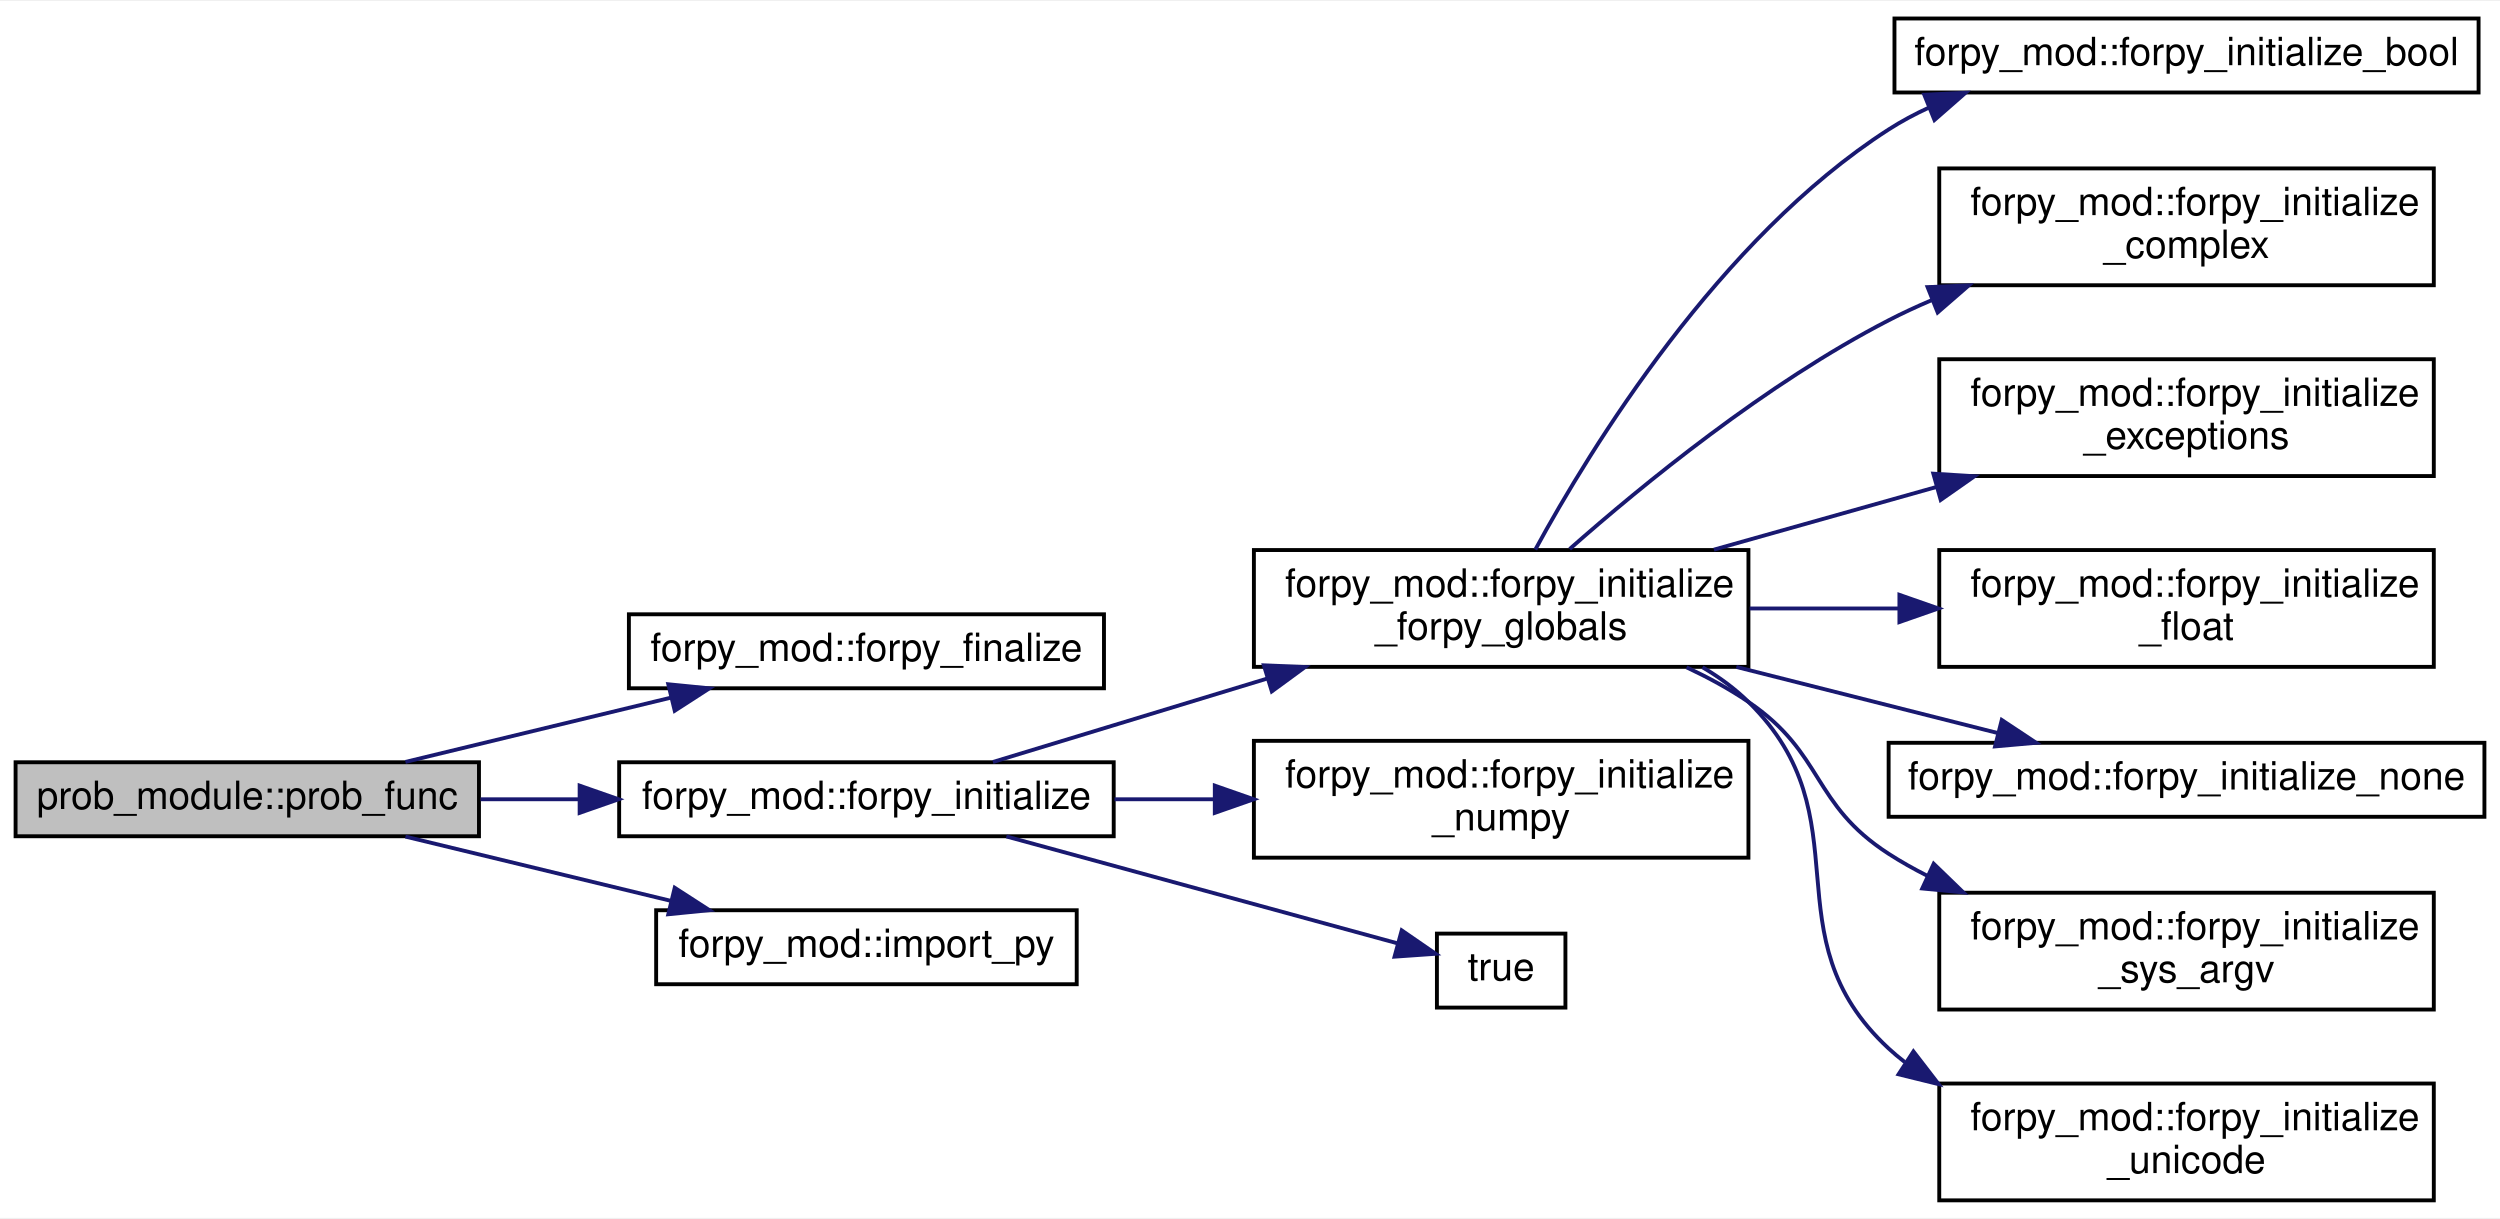
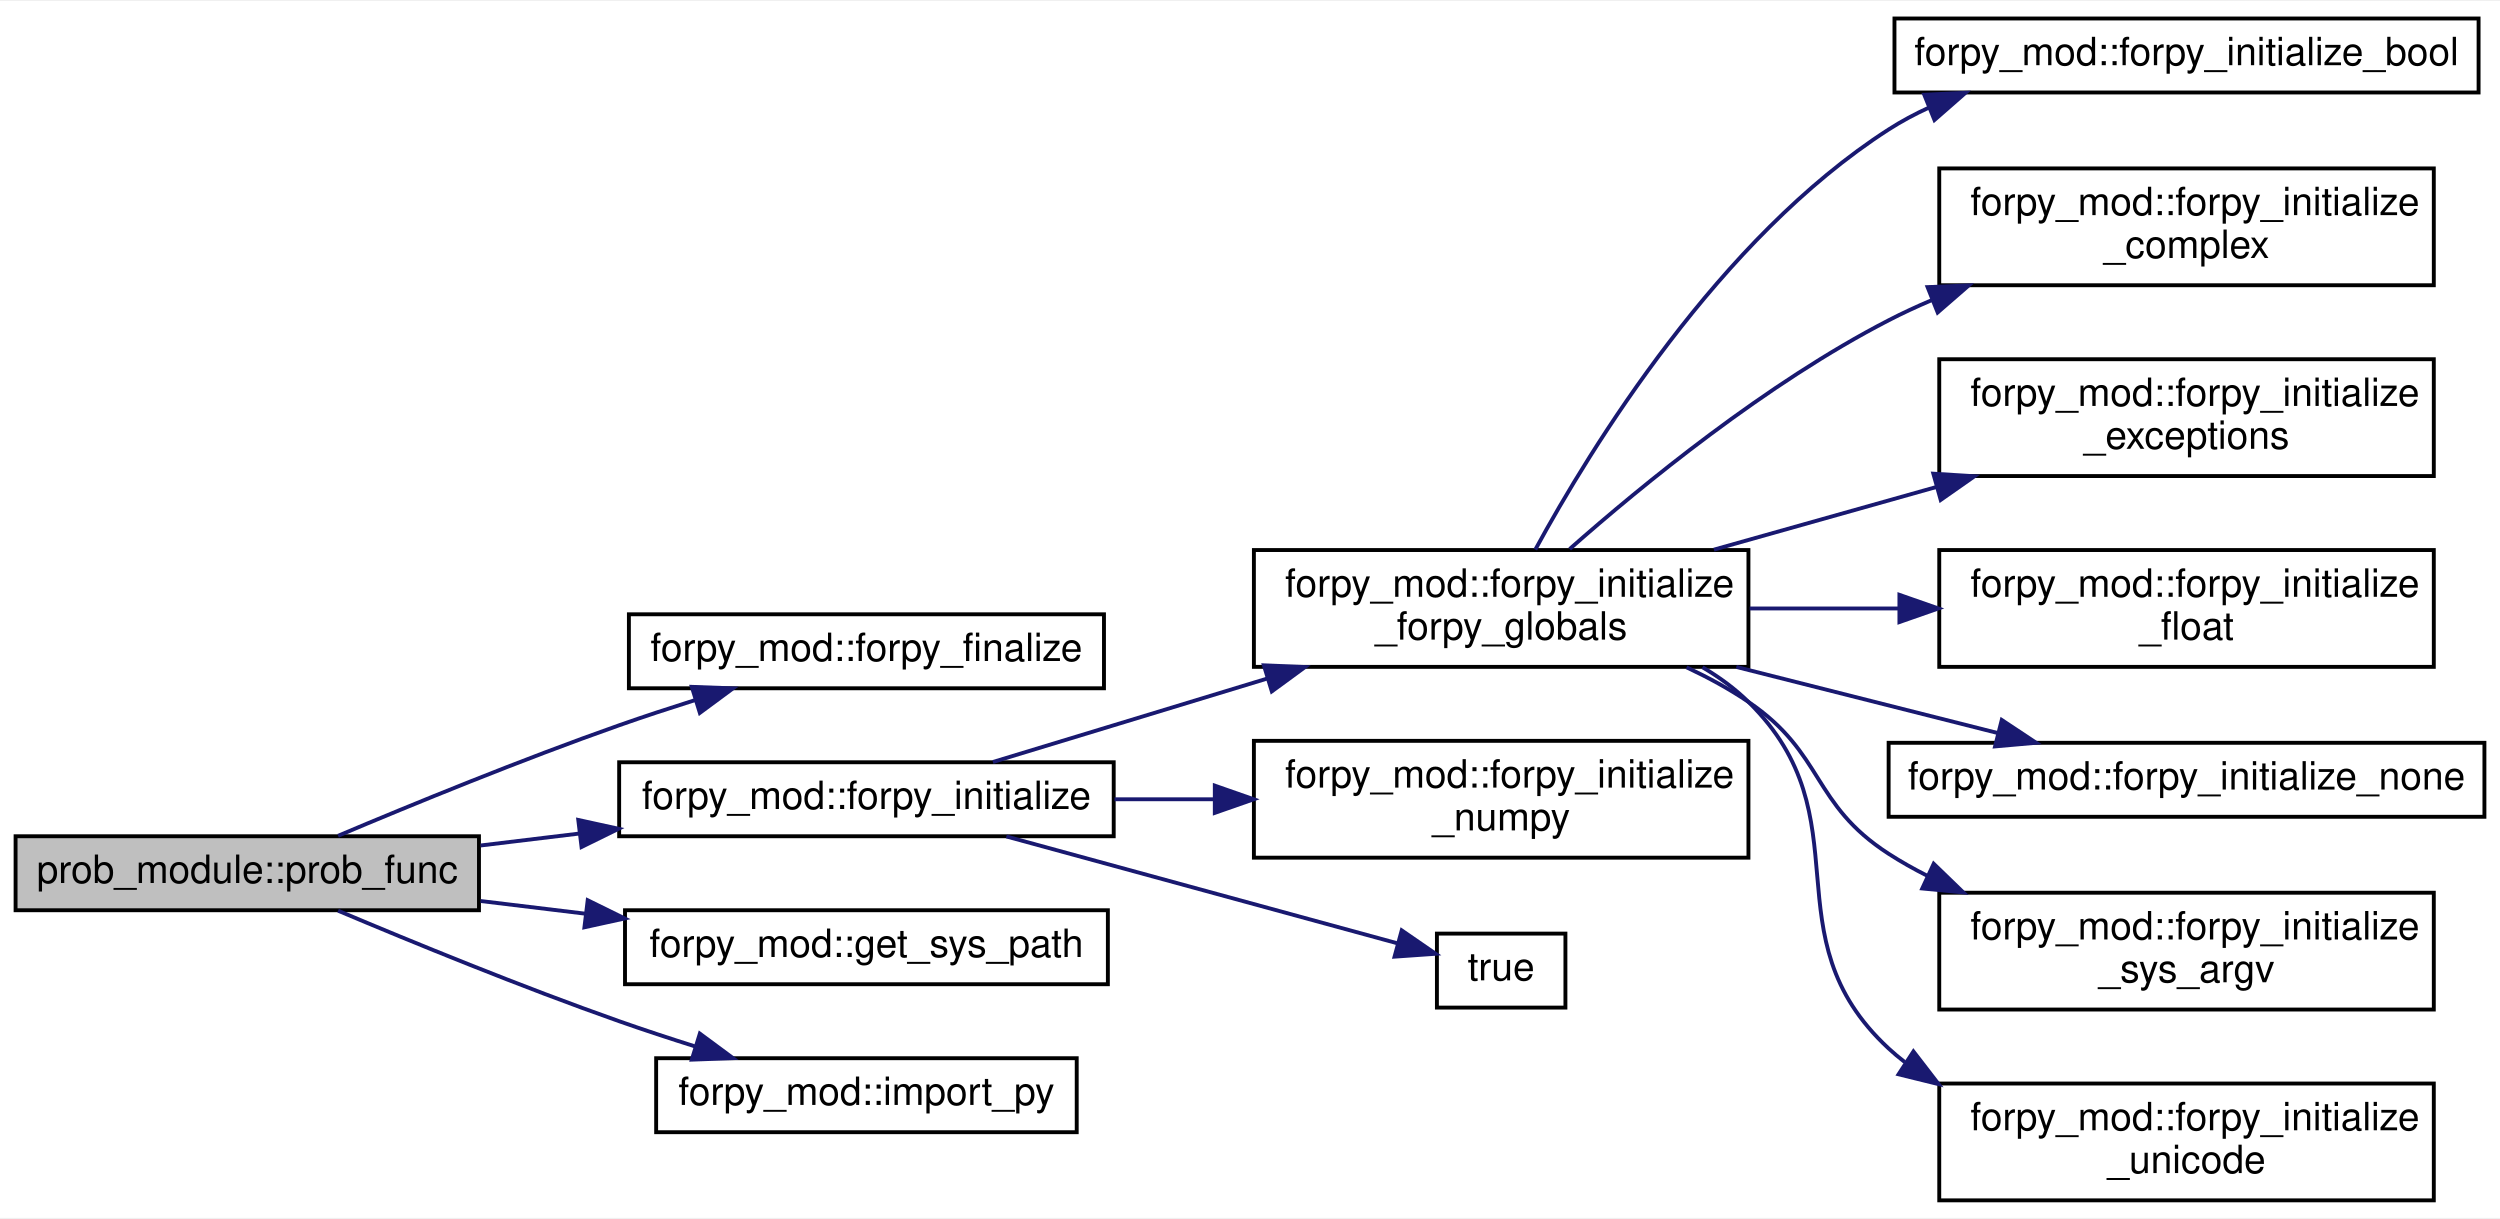
<svg xmlns="http://www.w3.org/2000/svg" xmlns:xlink="http://www.w3.org/1999/xlink" width="642pt" height="313pt" viewBox="0.00 0.00 642.00 312.50">
  <g id="graph0" class="graph" transform="scale(1 1) rotate(0) translate(4 308.5)">
    <polygon fill="white" stroke="transparent" points="-4,4 -4,-308.5 638,-308.5 638,4 -4,4" />
    <g id="node1" class="node">
      <g id="a_node1">
        <a xlink:title=" ">
-           <polygon fill="#bfbfbf" stroke="black" points="0,-94 0,-113 119,-113 119,-94 0,-94" />
-           <text text-anchor="middle" x="59.5" y="-101" font-family="Helvetica,sans-Serif" font-size="10.00">prob_module::prob_func</text>
+           <polygon fill="#bfbfbf" stroke="black" points="0,-75 0,-94 119,-94 119,-75 0,-75" />
+           <text text-anchor="middle" x="59.5" y="-82" font-family="Helvetica,sans-Serif" font-size="10.00">prob_module::prob_func</text>
        </a>
      </g>
    </g>
    <g id="node2" class="node">
      <g id="a_node2">
        <a xlink:href="namespaceforpy__mod.html#a2f7ad7ae7718134838b5ce33fde26281" target="_top" xlink:title="Frees resources used by Python interpreter. Call when finished using forpy.">
          <polygon fill="white" stroke="black" points="157.5,-132 157.5,-151 279.5,-151 279.5,-132 157.5,-132" />
          <text text-anchor="middle" x="218.5" y="-139" font-family="Helvetica,sans-Serif" font-size="10.00">forpy_mod::forpy_finalize</text>
        </a>
      </g>
    </g>
    <g id="edge1" class="edge">
-       <path fill="none" stroke="midnightblue" d="M100.12,-113.09C120.84,-118.1 146.39,-124.29 168.36,-129.61" />
-       <polygon fill="midnightblue" stroke="midnightblue" points="167.62,-133.03 178.17,-131.98 169.27,-126.23 167.62,-133.03" />
+       <path fill="none" stroke="midnightblue" d="M82.82,-94.12C101.84,-102.15 129.98,-113.69 155,-122.5 161.32,-124.73 168.06,-126.94 174.68,-129.03" />
+       <polygon fill="midnightblue" stroke="midnightblue" points="173.65,-132.37 184.24,-131.98 175.72,-125.68 173.65,-132.37" />
    </g>
    <g id="node3" class="node">
      <g id="a_node3">
        <a xlink:href="namespaceforpy__mod.html#a760a72d0fe467cb9baa635c7f0929d69" target="_top" xlink:title="Initialisation of forpy module. Must be called before using forpy.">
          <polygon fill="white" stroke="black" points="155,-94 155,-113 282,-113 282,-94 155,-94" />
          <text text-anchor="middle" x="218.5" y="-101" font-family="Helvetica,sans-Serif" font-size="10.00">forpy_mod::forpy_initialize</text>
        </a>
      </g>
    </g>
    <g id="edge2" class="edge">
-       <path fill="none" stroke="midnightblue" d="M119.41,-103.5C127.63,-103.5 136.17,-103.5 144.62,-103.5" />
-       <polygon fill="midnightblue" stroke="midnightblue" points="144.85,-107 154.85,-103.5 144.85,-100 144.85,-107" />
+       <path fill="none" stroke="midnightblue" d="M119.41,-91.63C127.73,-92.64 136.36,-93.68 144.89,-94.71" />
+       <polygon fill="midnightblue" stroke="midnightblue" points="144.5,-98.19 154.85,-95.92 145.34,-91.24 144.5,-98.19" />
    </g>
    <g id="node14" class="node">
      <g id="a_node14">
-         <a xlink:href="namespaceforpy__mod.html#a7cdc0b2724e369716111a090f0e7f2c5" target="_top" xlink:title="Import a Python module.">
-           <polygon fill="white" stroke="black" points="164.5,-56 164.5,-75 272.5,-75 272.5,-56 164.5,-56" />
-           <text text-anchor="middle" x="218.5" y="-63" font-family="Helvetica,sans-Serif" font-size="10.00">forpy_mod::import_py</text>
+         <a xlink:href="namespaceforpy__mod.html#ab00e5645bdbd2ba22d80f5d6fc7ce2d9" target="_top" xlink:title="Getting the list of module search paths: sys.path.">
+           <polygon fill="white" stroke="black" points="156.5,-56 156.5,-75 280.5,-75 280.5,-56 156.5,-56" />
+           <text text-anchor="middle" x="218.5" y="-63" font-family="Helvetica,sans-Serif" font-size="10.00">forpy_mod::get_sys_path</text>
        </a>
      </g>
    </g>
    <g id="edge13" class="edge">
-       <path fill="none" stroke="midnightblue" d="M100.12,-93.91C120.84,-88.9 146.39,-82.71 168.36,-77.39" />
-       <polygon fill="midnightblue" stroke="midnightblue" points="169.27,-80.77 178.17,-75.02 167.62,-73.97 169.27,-80.77" />
+       <path fill="none" stroke="midnightblue" d="M119.41,-77.37C128.2,-76.31 137.33,-75.2 146.34,-74.11" />
+       <polygon fill="midnightblue" stroke="midnightblue" points="146.92,-77.57 156.43,-72.89 146.08,-70.62 146.92,-77.57" />
+     </g>
+     <g id="node15" class="node">
+       <g id="a_node15">
+         <a xlink:href="namespaceforpy__mod.html#a7cdc0b2724e369716111a090f0e7f2c5" target="_top" xlink:title="Import a Python module.">
+           <polygon fill="white" stroke="black" points="164.5,-18 164.5,-37 272.5,-37 272.5,-18 164.5,-18" />
+           <text text-anchor="middle" x="218.5" y="-25" font-family="Helvetica,sans-Serif" font-size="10.00">forpy_mod::import_py</text>
+         </a>
+       </g>
+     </g>
+     <g id="edge14" class="edge">
+       <path fill="none" stroke="midnightblue" d="M82.82,-74.88C101.84,-66.85 129.98,-55.31 155,-46.5 161.32,-44.27 168.06,-42.06 174.68,-39.97" />
+       <polygon fill="midnightblue" stroke="midnightblue" points="175.72,-43.32 184.24,-37.02 173.65,-36.63 175.72,-43.32" />
    </g>
    <g id="node4" class="node">
      <g id="a_node4">
        <a xlink:href="namespaceforpy__mod.html#a44428121ec6b6338470a1b698ed50571" target="_top" xlink:title=" ">
          <polygon fill="white" stroke="black" points="318,-137.5 318,-167.5 445,-167.5 445,-137.5 318,-137.5" />
          <text text-anchor="start" x="326" y="-155.5" font-family="Helvetica,sans-Serif" font-size="10.00">forpy_mod::forpy_initialize</text>
          <text text-anchor="middle" x="381.5" y="-144.5" font-family="Helvetica,sans-Serif" font-size="10.00">_forpy_globals</text>
        </a>
      </g>
    </g>
    <g id="edge3" class="edge">
      <path fill="none" stroke="midnightblue" d="M250.98,-113.07C260.9,-116.08 271.91,-119.43 282,-122.5 294.74,-126.38 308.41,-130.54 321.39,-134.49" />
      <polygon fill="midnightblue" stroke="midnightblue" points="320.56,-137.9 331.15,-137.46 322.6,-131.2 320.56,-137.9" />
    </g>
    <g id="node12" class="node">
      <g id="a_node12">
        <a xlink:href="namespaceforpy__mod.html#a7483ad27ced792eb2fdc0e7f319913ea" target="_top" xlink:title=" ">
          <polygon fill="white" stroke="black" points="318,-88.5 318,-118.5 445,-118.5 445,-88.5 318,-88.5" />
          <text text-anchor="start" x="326" y="-106.5" font-family="Helvetica,sans-Serif" font-size="10.00">forpy_mod::forpy_initialize</text>
          <text text-anchor="middle" x="381.5" y="-95.5" font-family="Helvetica,sans-Serif" font-size="10.00">_numpy</text>
        </a>
      </g>
    </g>
    <g id="edge11" class="edge">
      <path fill="none" stroke="midnightblue" d="M282.21,-103.5C290.65,-103.5 299.36,-103.5 307.96,-103.5" />
      <polygon fill="midnightblue" stroke="midnightblue" points="307.96,-107 317.96,-103.5 307.96,-100 307.96,-107" />
    </g>
    <g id="node13" class="node">
      <g id="a_node13">
        <a xlink:href="symmetry__i_8c.html#aa77c823a9fc018ae1d437369708d8727" target="_top" xlink:title=" ">
          <polygon fill="white" stroke="black" points="365,-50 365,-69 398,-69 398,-50 365,-50" />
          <text text-anchor="middle" x="381.5" y="-57" font-family="Helvetica,sans-Serif" font-size="10.00">true</text>
        </a>
      </g>
    </g>
    <g id="edge12" class="edge">
      <path fill="none" stroke="midnightblue" d="M254.43,-93.95C284.64,-85.7 327.62,-73.95 354.77,-66.53" />
      <polygon fill="midnightblue" stroke="midnightblue" points="355.96,-69.83 364.68,-63.82 354.12,-63.08 355.96,-69.83" />
    </g>
    <g id="node5" class="node">
      <g id="a_node5">
        <a xlink:href="namespaceforpy__mod.html#af22f3347e40d0a9720c5b6a986bf086d" target="_top" xlink:title=" ">
          <polygon fill="white" stroke="black" points="482.5,-285 482.5,-304 632.5,-304 632.5,-285 482.5,-285" />
          <text text-anchor="middle" x="557.5" y="-292" font-family="Helvetica,sans-Serif" font-size="10.00">forpy_mod::forpy_initialize_bool</text>
        </a>
      </g>
    </g>
    <g id="edge4" class="edge">
      <path fill="none" stroke="midnightblue" d="M390.27,-167.62C404.54,-193.83 437.5,-247.55 481,-275.5 484.3,-277.62 487.81,-279.5 491.46,-281.17" />
      <polygon fill="midnightblue" stroke="midnightblue" points="490.15,-284.42 500.74,-284.91 492.77,-277.93 490.15,-284.42" />
    </g>
    <g id="node6" class="node">
      <g id="a_node6">
        <a xlink:href="namespaceforpy__mod.html#ab19082edf1f3077e641d7a27eb5716ad" target="_top" xlink:title=" ">
          <polygon fill="white" stroke="black" points="494,-235.5 494,-265.5 621,-265.5 621,-235.5 494,-235.5" />
          <text text-anchor="start" x="502" y="-253.5" font-family="Helvetica,sans-Serif" font-size="10.00">forpy_mod::forpy_initialize</text>
          <text text-anchor="middle" x="557.5" y="-242.5" font-family="Helvetica,sans-Serif" font-size="10.00">_complex</text>
        </a>
      </g>
    </g>
    <g id="edge5" class="edge">
      <path fill="none" stroke="midnightblue" d="M399.1,-167.77C417.78,-184.26 449.63,-210.33 481,-226.5 484.54,-228.33 488.25,-230.05 492.04,-231.66" />
      <polygon fill="midnightblue" stroke="midnightblue" points="491,-235.02 501.59,-235.46 493.59,-228.51 491,-235.02" />
    </g>
    <g id="node7" class="node">
      <g id="a_node7">
        <a xlink:href="namespaceforpy__mod.html#a7a7d1c9b082b090ea5e16f11498b4a02" target="_top" xlink:title=" ">
          <polygon fill="white" stroke="black" points="494,-186.5 494,-216.5 621,-216.5 621,-186.5 494,-186.5" />
          <text text-anchor="start" x="502" y="-204.5" font-family="Helvetica,sans-Serif" font-size="10.00">forpy_mod::forpy_initialize</text>
          <text text-anchor="middle" x="557.5" y="-193.5" font-family="Helvetica,sans-Serif" font-size="10.00">_exceptions</text>
        </a>
      </g>
    </g>
    <g id="edge6" class="edge">
      <path fill="none" stroke="midnightblue" d="M436.13,-167.6C454.24,-172.7 474.62,-178.44 493.4,-183.73" />
      <polygon fill="midnightblue" stroke="midnightblue" points="492.48,-187.11 503.05,-186.45 494.37,-180.37 492.48,-187.11" />
    </g>
    <g id="node8" class="node">
      <g id="a_node8">
        <a xlink:href="namespaceforpy__mod.html#a4c81e35d01b089ba158734943fabfc6f" target="_top" xlink:title=" ">
          <polygon fill="white" stroke="black" points="494,-137.5 494,-167.5 621,-167.5 621,-137.5 494,-137.5" />
          <text text-anchor="start" x="502" y="-155.5" font-family="Helvetica,sans-Serif" font-size="10.00">forpy_mod::forpy_initialize</text>
          <text text-anchor="middle" x="557.5" y="-144.5" font-family="Helvetica,sans-Serif" font-size="10.00">_float</text>
        </a>
      </g>
    </g>
    <g id="edge7" class="edge">
      <path fill="none" stroke="midnightblue" d="M445.32,-152.5C457.76,-152.5 470.92,-152.5 483.67,-152.5" />
      <polygon fill="midnightblue" stroke="midnightblue" points="483.77,-156 493.77,-152.5 483.77,-149 483.77,-156" />
    </g>
    <g id="node9" class="node">
      <g id="a_node9">
        <a xlink:href="namespaceforpy__mod.html#a8368b4351cabb5786e725513153b497b" target="_top" xlink:title=" ">
          <polygon fill="white" stroke="black" points="481,-99 481,-118 634,-118 634,-99 481,-99" />
          <text text-anchor="middle" x="557.5" y="-106" font-family="Helvetica,sans-Serif" font-size="10.00">forpy_mod::forpy_initialize_none</text>
        </a>
      </g>
    </g>
    <g id="edge8" class="edge">
      <path fill="none" stroke="midnightblue" d="M441.89,-137.48C463.81,-131.94 488.33,-125.74 509.05,-120.5" />
      <polygon fill="midnightblue" stroke="midnightblue" points="510.05,-123.86 518.88,-118.01 508.33,-117.07 510.05,-123.86" />
    </g>
    <g id="node10" class="node">
      <g id="a_node10">
        <a xlink:href="namespaceforpy__mod.html#aee28203d6bcd310418304d1cdebd3cf7" target="_top" xlink:title="Sets sys.argv = [''], since some 3rd party Python modules require sys.argv[0] - before Python 3....">
          <polygon fill="white" stroke="black" points="494,-49.5 494,-79.5 621,-79.5 621,-49.5 494,-49.5" />
          <text text-anchor="start" x="502" y="-67.5" font-family="Helvetica,sans-Serif" font-size="10.00">forpy_mod::forpy_initialize</text>
          <text text-anchor="middle" x="557.5" y="-56.5" font-family="Helvetica,sans-Serif" font-size="10.00">_sys_argv</text>
        </a>
      </g>
    </g>
    <g id="edge9" class="edge">
      <path fill="none" stroke="midnightblue" d="M429.11,-137.38C434.66,-134.78 440.09,-131.83 445,-128.5 464.52,-115.26 461.17,-102.28 481,-89.5 484.14,-87.47 487.47,-85.6 490.9,-83.86" />
      <polygon fill="midnightblue" stroke="midnightblue" points="492.57,-86.94 500.18,-79.58 489.63,-80.59 492.57,-86.94" />
    </g>
    <g id="node11" class="node">
      <g id="a_node11">
        <a xlink:href="namespaceforpy__mod.html#a577acb36183911f99ca8032b73d56b6e" target="_top" xlink:title=" ">
          <polygon fill="white" stroke="black" points="494,-0.5 494,-30.5 621,-30.5 621,-0.5 494,-0.5" />
          <text text-anchor="start" x="502" y="-18.5" font-family="Helvetica,sans-Serif" font-size="10.00">forpy_mod::forpy_initialize</text>
          <text text-anchor="middle" x="557.5" y="-7.5" font-family="Helvetica,sans-Serif" font-size="10.00">_unicode</text>
        </a>
      </g>
    </g>
    <g id="edge10" class="edge">
      <path fill="none" stroke="midnightblue" d="M433.2,-137.4C437.5,-134.87 441.52,-131.92 445,-128.5 475.44,-98.6 449.7,-68.49 481,-39.5 482.32,-38.28 483.7,-37.12 485.13,-36.02" />
      <polygon fill="midnightblue" stroke="midnightblue" points="487.37,-38.74 493.84,-30.34 483.55,-32.87 487.37,-38.74" />
    </g>
  </g>
</svg>
